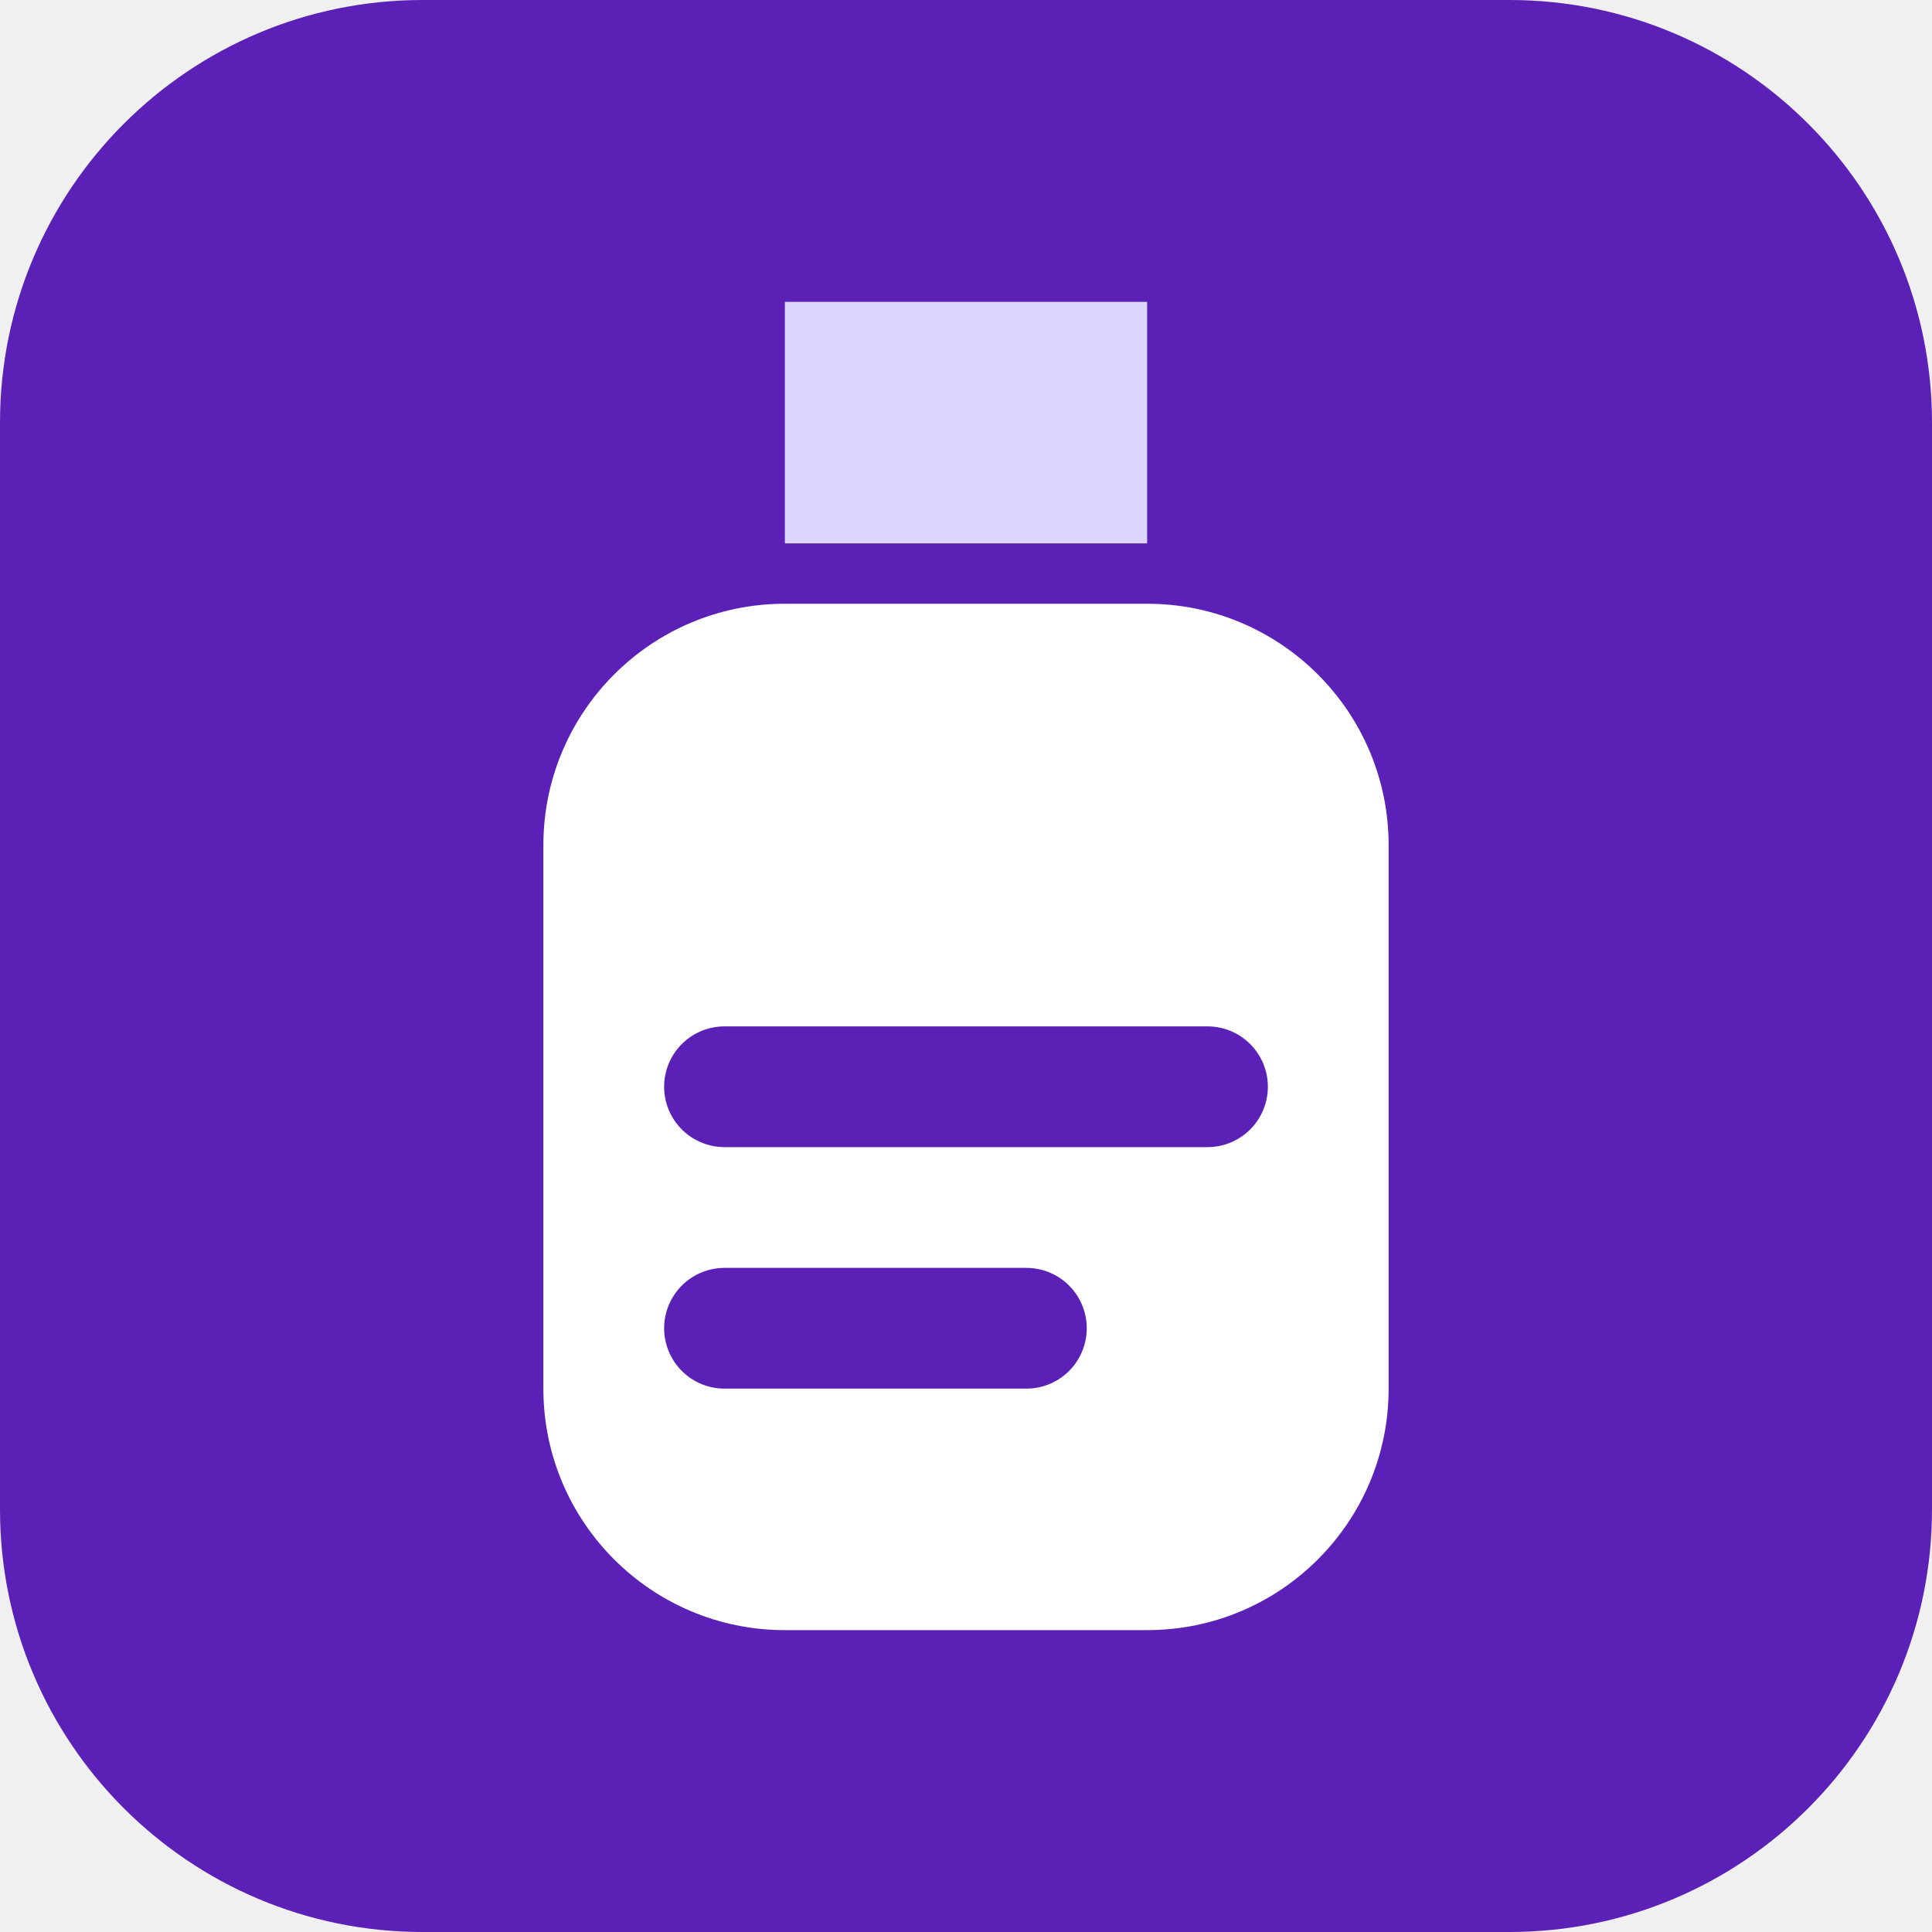
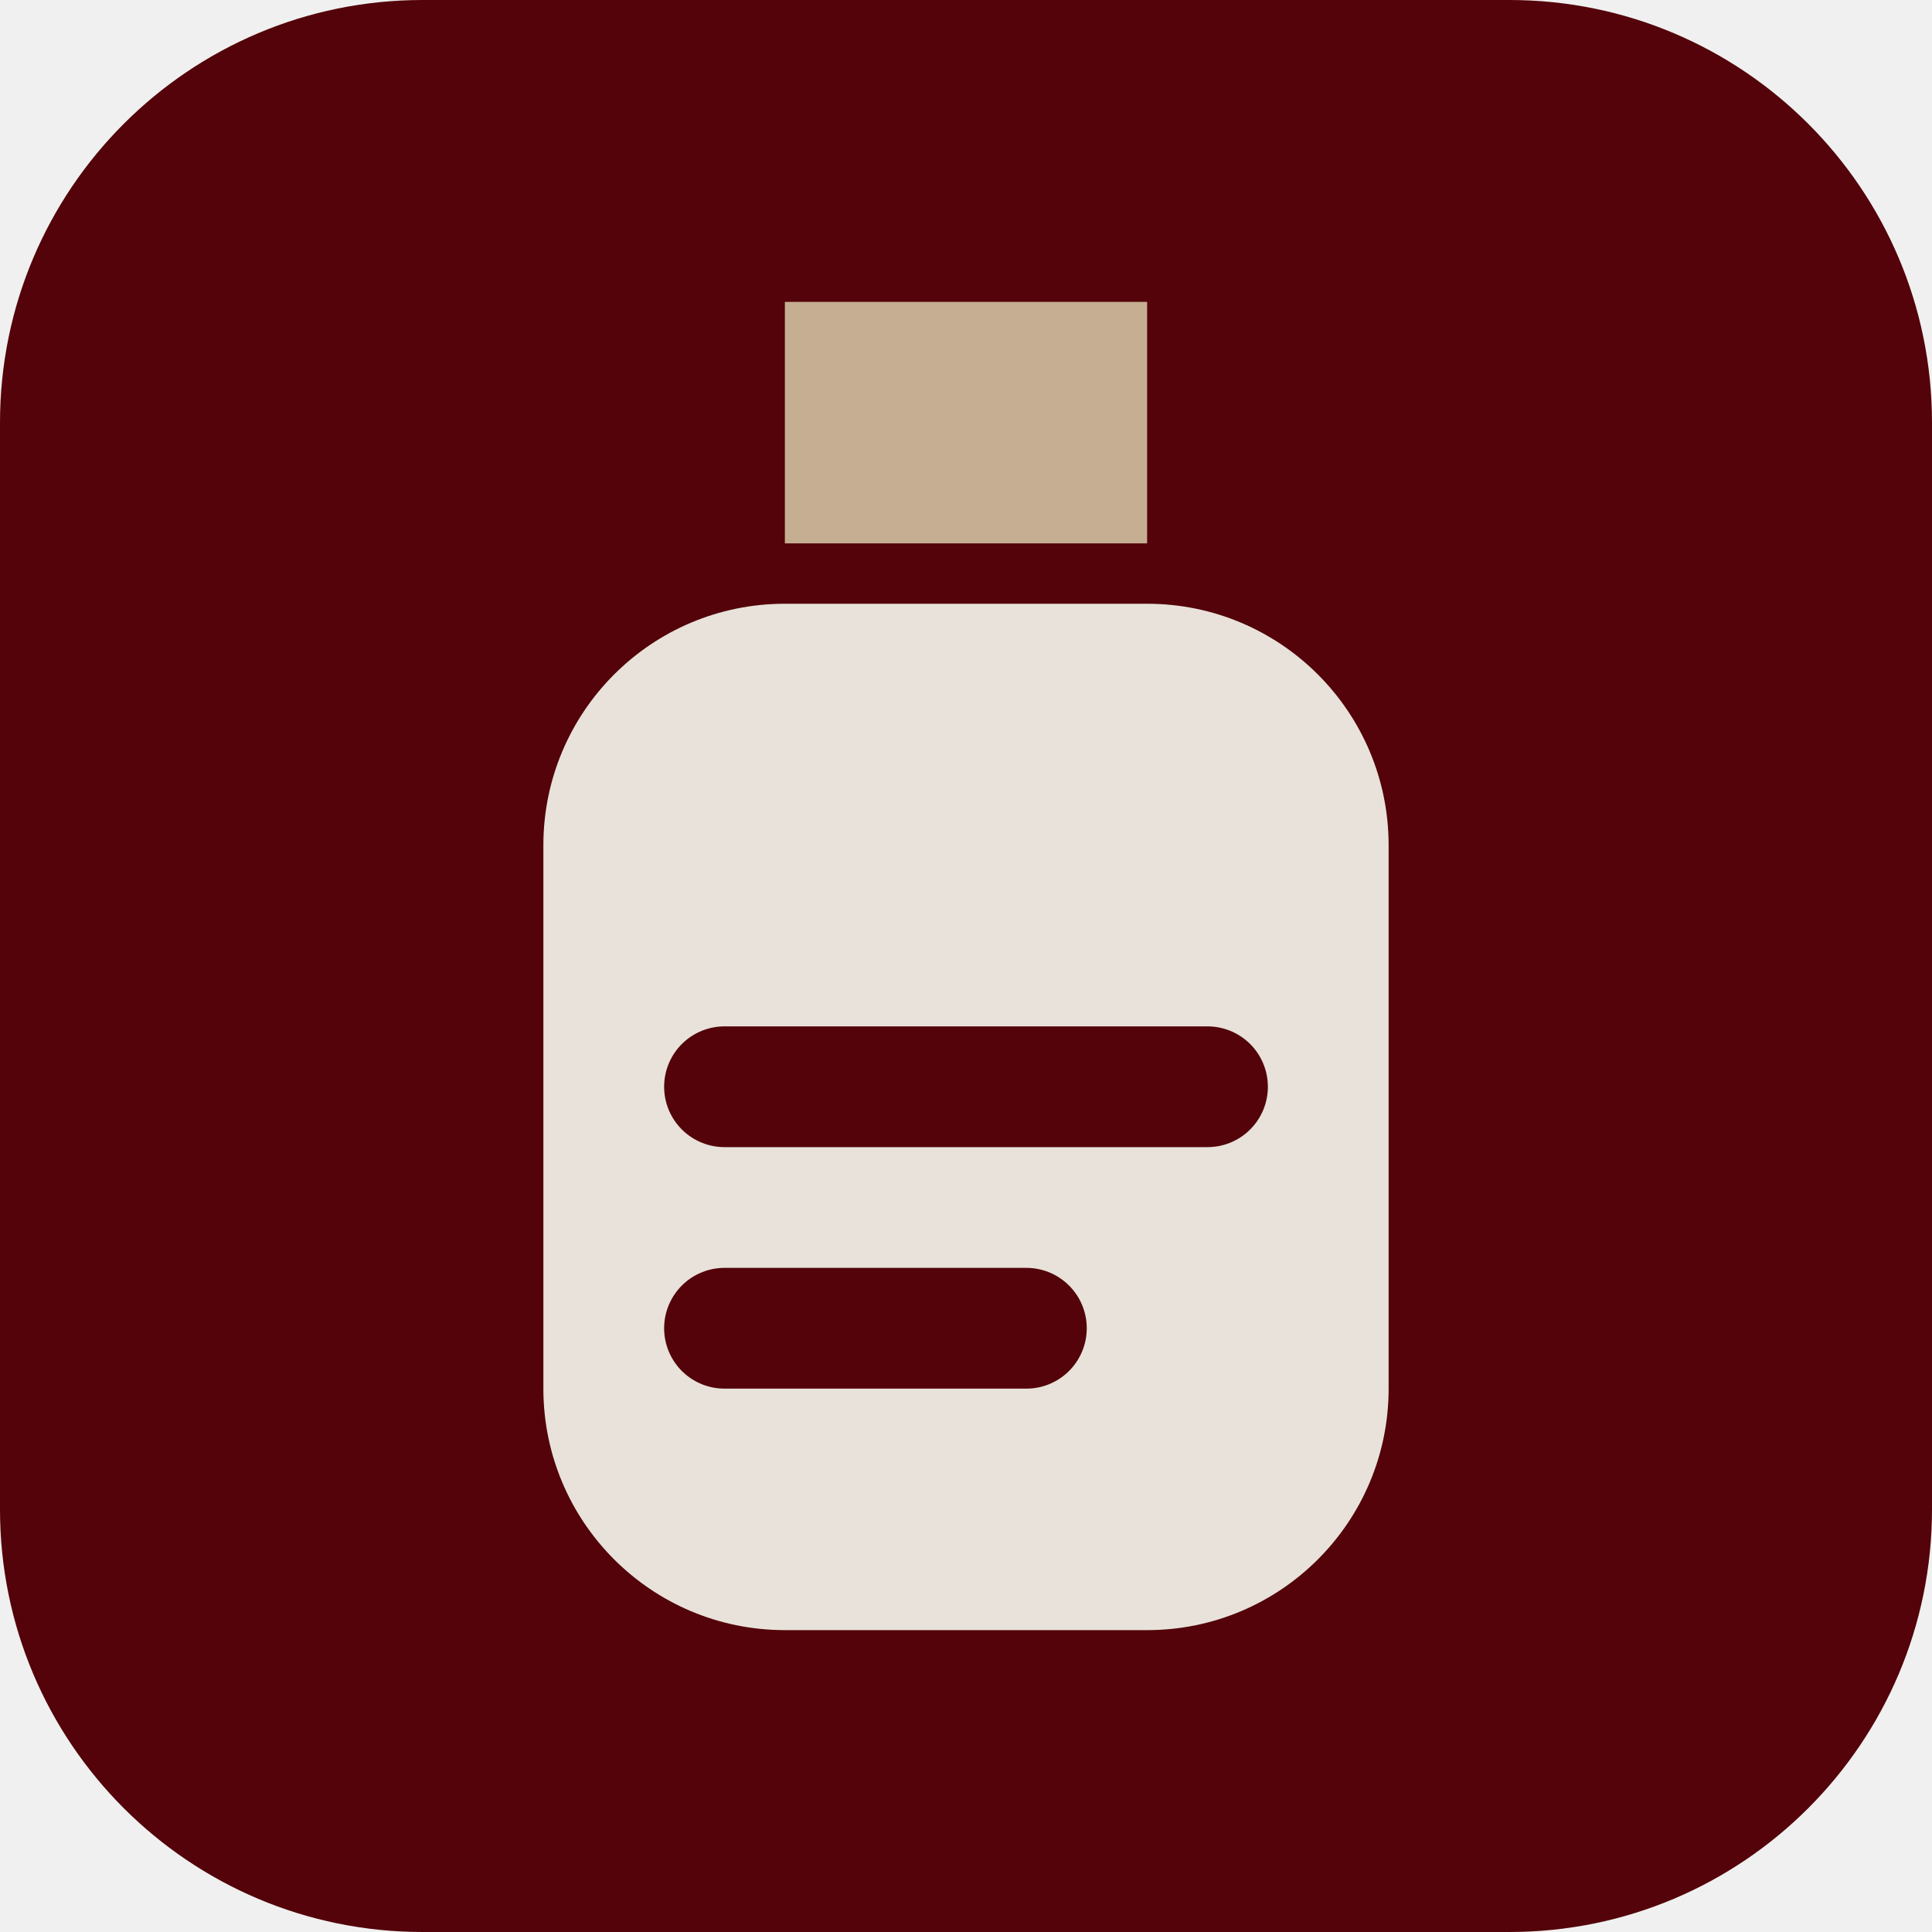
<svg xmlns="http://www.w3.org/2000/svg" viewBox="0 0 64 64">
-   <rect width="64" height="64" rx="14" fill="#5b21b6" />
-   <path d="M26 10h12v8h-12z" fill="#ddd6fe" />
-   <rect x="18" y="20" width="28" height="34" rx="8" fill="#fff" />
-   <path d="M24 36h16M24 44h10" stroke="#5b21b6" stroke-width="4" stroke-linecap="round" />
+   <rect width="64" height="64" rx="14" fill="#530309" />
+   <path d="M26 10h12v8h-12z" fill="#c6ae93" />
+   <rect x="18" y="20" width="28" height="34" rx="8" fill="#e8e2da" />
+   <path d="M24 36h16M24 44h10" stroke="#530309" stroke-width="4" stroke-linecap="round" />
</svg>
